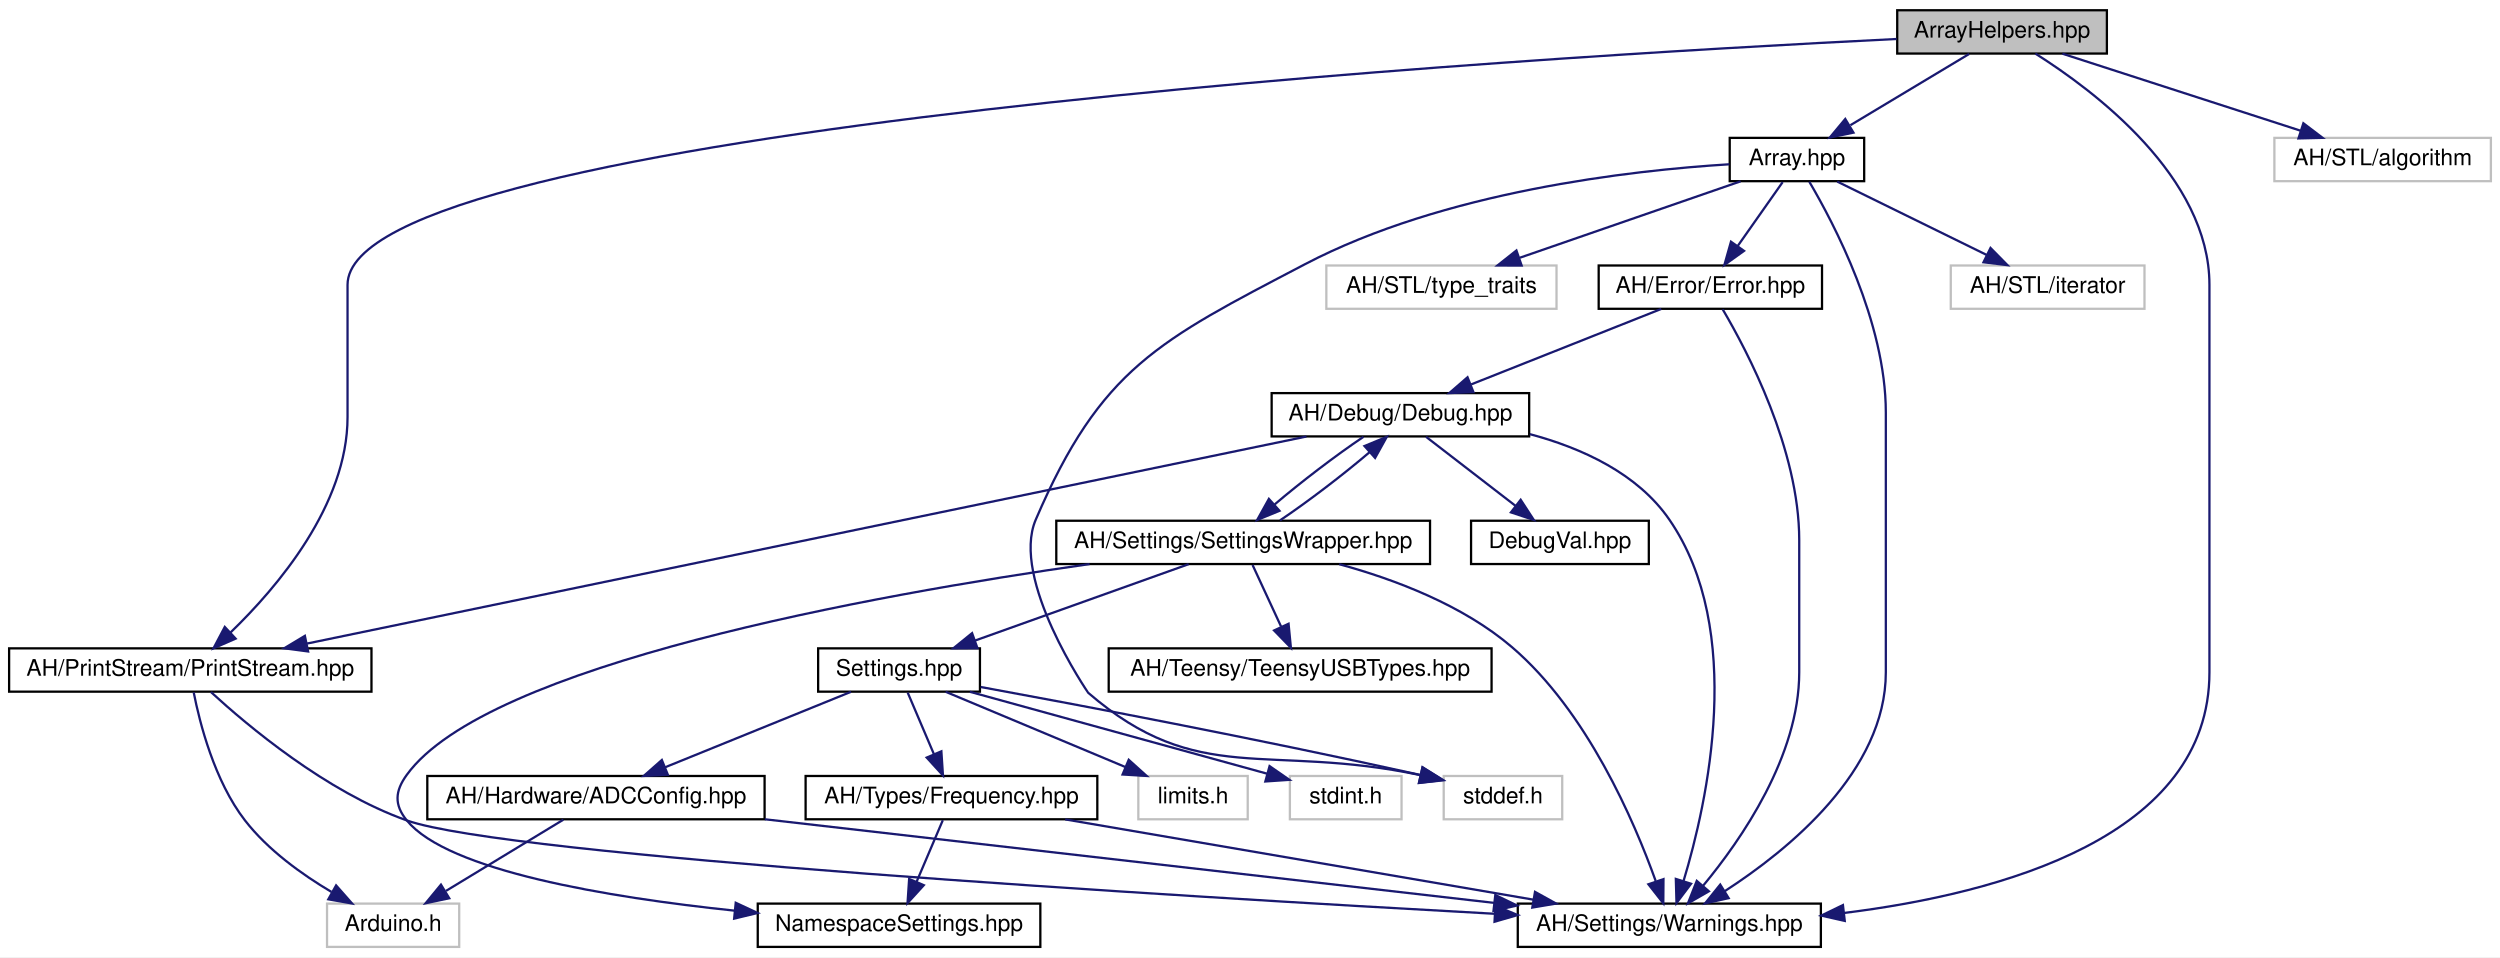
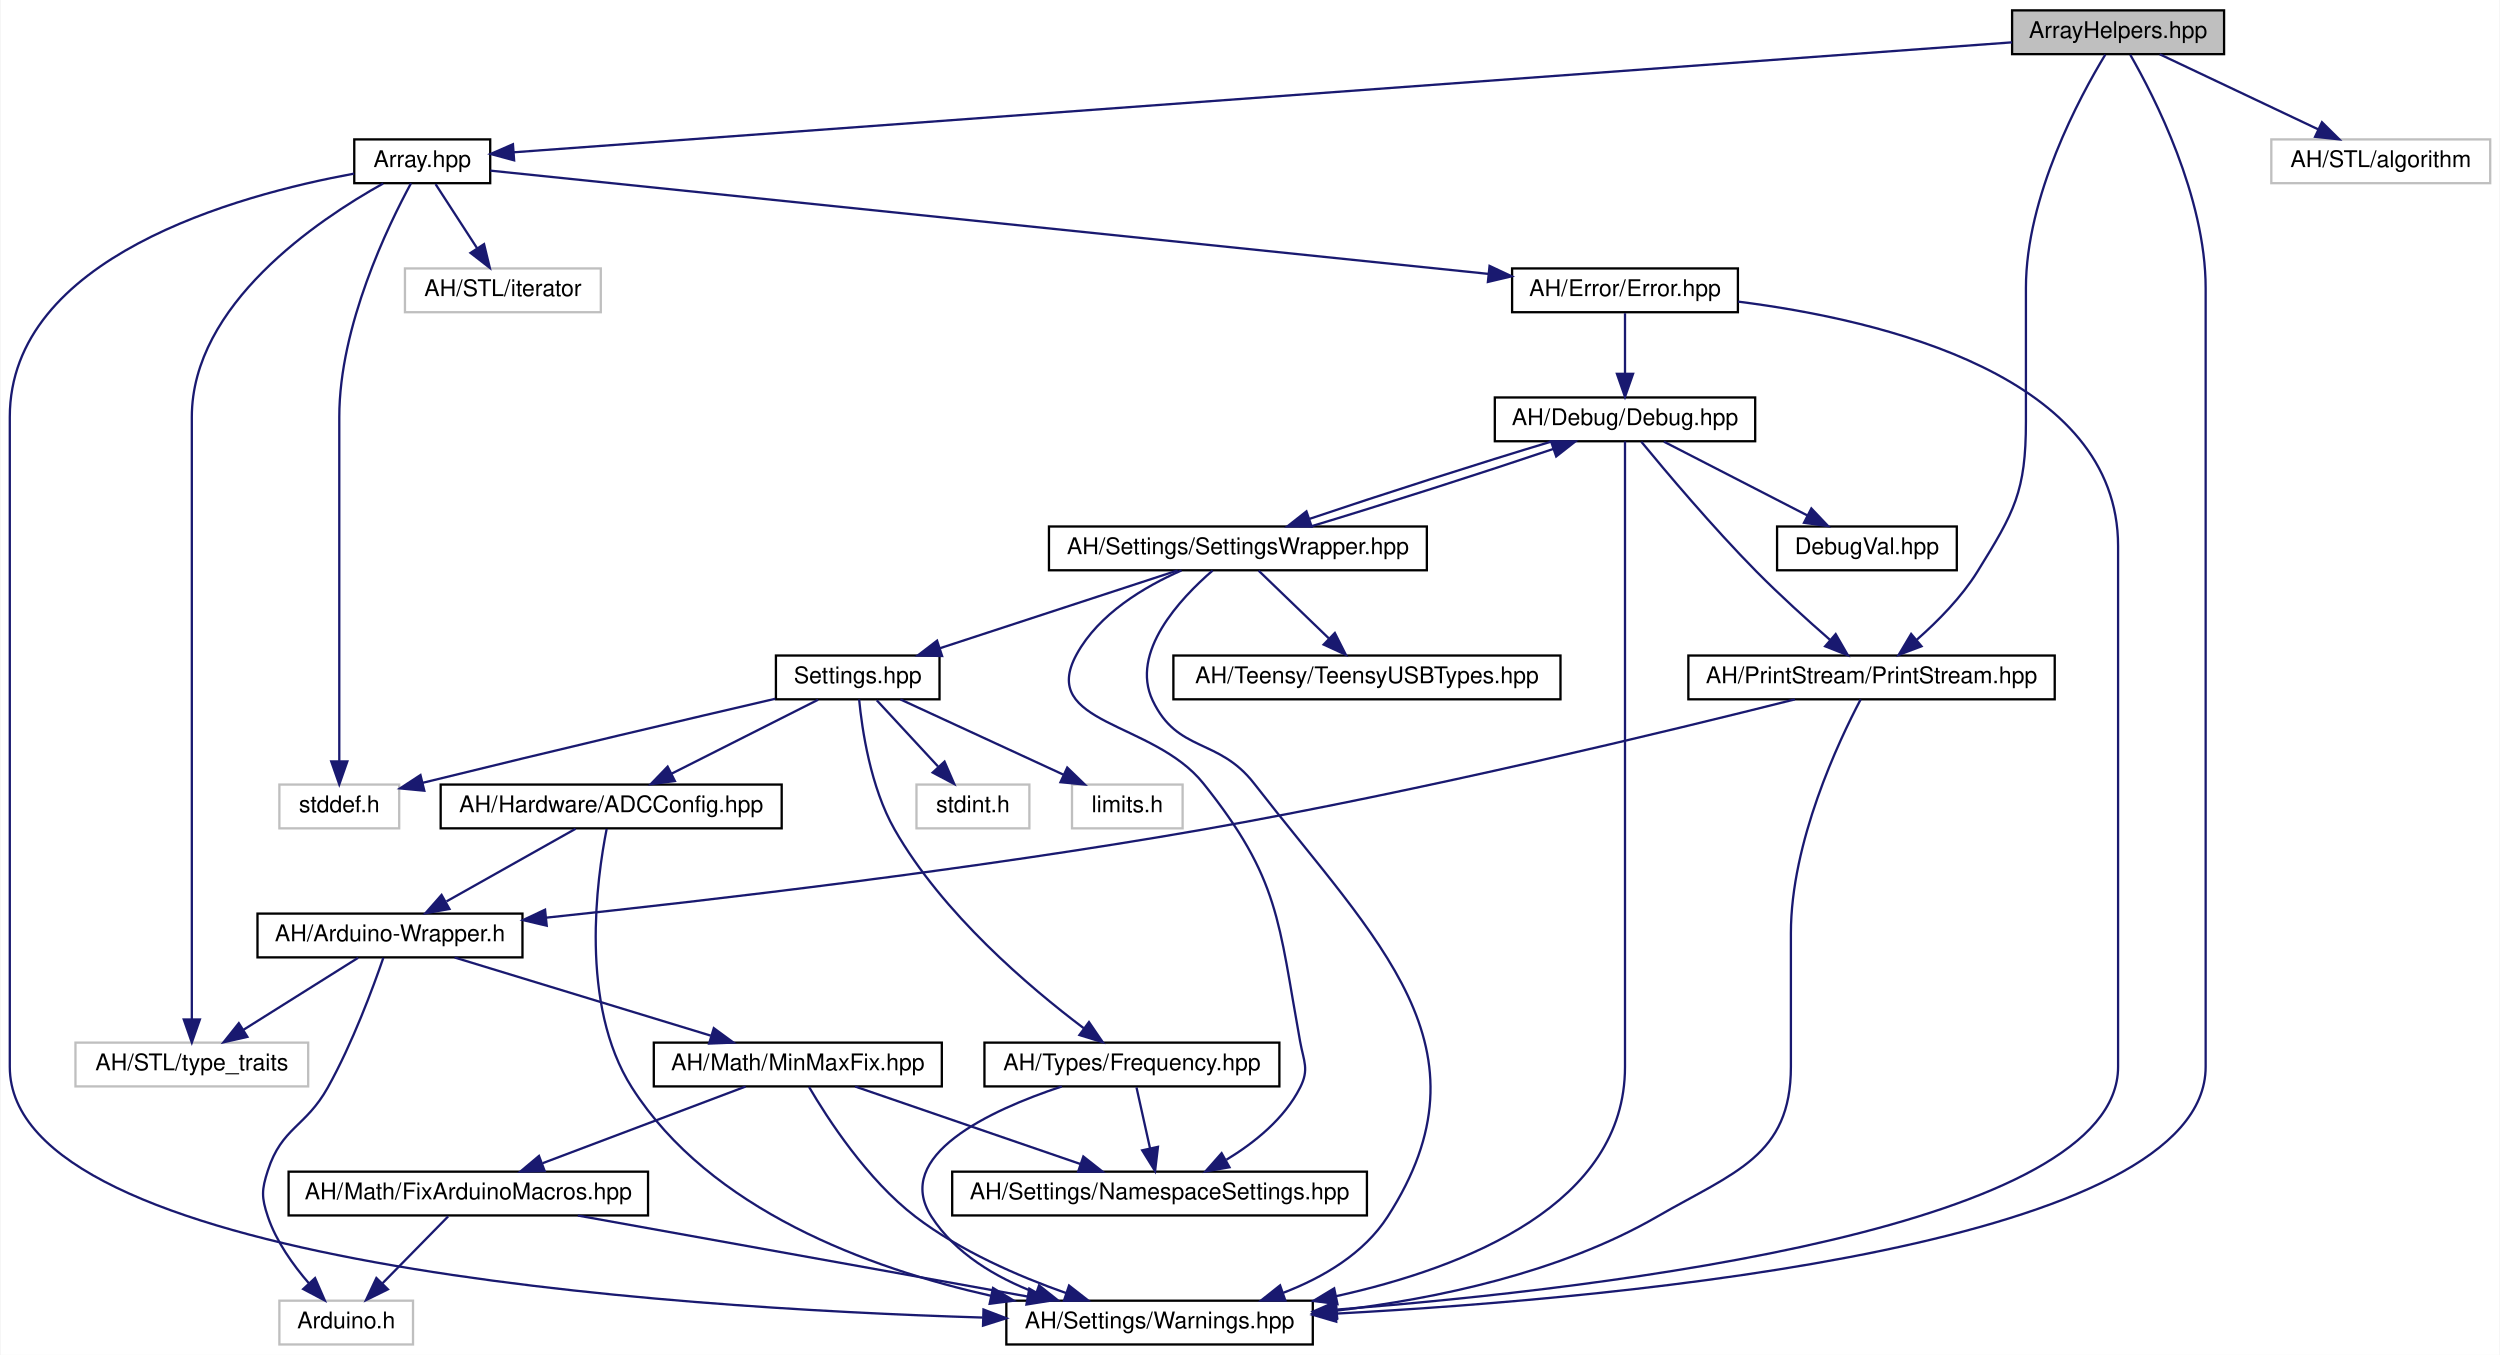
- <svg xmlns="http://www.w3.org/2000/svg" xmlns:xlink="http://www.w3.org/1999/xlink" width="1097pt" height="420pt" viewBox="0.00 0.00 1097.00 420.00">
-   <g id="graph0" class="graph" transform="scale(1 1) rotate(0) translate(4 416)">
-     <polygon fill="white" stroke="none" points="-4,4 -4,-416 1093,-416 1093,4 -4,4" />
+ <svg xmlns="http://www.w3.org/2000/svg" xmlns:xlink="http://www.w3.org/1999/xlink" width="1085pt" height="588pt" viewBox="0.00 0.00 1084.50 588.00">
+   <g id="graph0" class="graph" transform="scale(1 1) rotate(0) translate(4 584)">
+     <polygon fill="white" stroke="none" points="-4,4 -4,-584 1080.5,-584 1080.5,4 -4,4" />
    <g id="node1" class="node">
      <g id="a_node1">
        <a xlink:title=" ">
-           <polygon fill="#bfbfbf" stroke="black" points="828.5,-392.5 828.5,-411.5 920.5,-411.5 920.5,-392.5 828.5,-392.5" />
-           <text text-anchor="middle" x="874.5" y="-399.5" font-family="Helvetica,sans-Serif" font-size="10.00">ArrayHelpers.hpp</text>
+           <polygon fill="#bfbfbf" stroke="black" points="869,-560.5 869,-579.5 961,-579.5 961,-560.5 869,-560.5" />
+           <text text-anchor="middle" x="915" y="-567.5" font-family="Helvetica,sans-Serif" font-size="10.00">ArrayHelpers.hpp</text>
        </a>
      </g>
    </g>
    <g id="node2" class="node">
      <g id="a_node2">
        <a xlink:href="../../d1/d65/Warnings_8hpp.html" target="_top" xlink:title=" ">
-           <polygon fill="white" stroke="black" points="662,-0.5 662,-19.5 795,-19.5 795,-0.5 662,-0.5" />
-           <text text-anchor="middle" x="728.5" y="-7.5" font-family="Helvetica,sans-Serif" font-size="10.00">AH/Settings/Warnings.hpp</text>
+           <polygon fill="white" stroke="black" points="432.5,-0.5 432.5,-19.5 565.5,-19.5 565.5,-0.5 432.5,-0.5" />
+           <text text-anchor="middle" x="499" y="-7.5" font-family="Helvetica,sans-Serif" font-size="10.00">AH/Settings/Warnings.hpp</text>
        </a>
      </g>
    </g>
    <g id="edge1" class="edge">
-       <path fill="none" stroke="midnightblue" d="M889.121,-392.482C914.844,-376.272 965.5,-338.339 965.5,-291 965.5,-291 965.5,-291 965.5,-121 965.5,-49.013 874.426,-24.005 805.191,-15.395" />
-       <polygon fill="midnightblue" stroke="midnightblue" points="805.483,-11.905 795.148,-14.239 804.683,-18.859 805.483,-11.905" />
+       <path fill="none" stroke="midnightblue" d="M920.284,-560.231C930.725,-542.043 953,-498.601 953,-459 953,-459 953,-459 953,-121 953,-44.309 705.207,-20.896 575.752,-13.897" />
+       <polygon fill="midnightblue" stroke="midnightblue" points="575.67,-10.388 565.502,-13.364 575.306,-17.379 575.67,-10.388" />
    </g>
    <g id="node3" class="node">
      <g id="a_node3">
        <a xlink:href="../../de/d76/Array_8hpp.html" target="_top" xlink:title=" ">
-           <polygon fill="white" stroke="black" points="755,-336.5 755,-355.5 814,-355.5 814,-336.5 755,-336.5" />
-           <text text-anchor="middle" x="784.5" y="-343.5" font-family="Helvetica,sans-Serif" font-size="10.00">Array.hpp</text>
+           <polygon fill="white" stroke="black" points="149.5,-504.5 149.5,-523.5 208.5,-523.5 208.5,-504.5 149.5,-504.5" />
+           <text text-anchor="middle" x="179" y="-511.5" font-family="Helvetica,sans-Serif" font-size="10.00">Array.hpp</text>
        </a>
      </g>
    </g>
    <g id="edge2" class="edge">
-       <path fill="none" stroke="midnightblue" d="M860.04,-392.324C846,-383.9 824.452,-370.971 807.957,-361.074" />
-       <polygon fill="midnightblue" stroke="midnightblue" points="809.3,-357.798 798.924,-355.655 805.698,-363.801 809.3,-357.798" />
+       <path fill="none" stroke="midnightblue" d="M868.96,-565.622C734.583,-555.763 344.461,-527.14 218.627,-517.907" />
+       <polygon fill="midnightblue" stroke="midnightblue" points="218.882,-514.417 208.653,-517.176 218.37,-521.398 218.882,-514.417" />
    </g>
    <g id="node6" class="node">
      <g id="a_node6">
        <a xlink:href="../../dd/d80/PrintStream_8hpp.html" target="_top" xlink:title=" ">
-           <polygon fill="white" stroke="black" points="0,-112.5 0,-131.5 159,-131.5 159,-112.5 0,-112.5" />
-           <text text-anchor="middle" x="79.5" y="-119.5" font-family="Helvetica,sans-Serif" font-size="10.00">AH/PrintStream/PrintStream.hpp</text>
-         </a>
-       </g>
-     </g>
-     <g id="edge31" class="edge">
-       <path fill="none" stroke="midnightblue" d="M828.258,-398.893C668.345,-391.002 148.5,-360.039 148.5,-291 148.5,-291 148.5,-291 148.5,-233 148.5,-194.391 117.618,-158.209 97.174,-138.486" />
-       <polygon fill="midnightblue" stroke="midnightblue" points="99.393,-135.77 89.681,-131.535 94.632,-140.902 99.393,-135.77" />
-     </g>
-     <g id="node20" class="node">
-       <g id="a_node20">
-         <a xlink:title=" ">
-           <polygon fill="white" stroke="#bfbfbf" points="994,-336.5 994,-355.5 1089,-355.5 1089,-336.5 994,-336.5" />
-           <text text-anchor="middle" x="1041.5" y="-343.5" font-family="Helvetica,sans-Serif" font-size="10.00">AH/STL/algorithm</text>
-         </a>
-       </g>
-     </g>
-     <g id="edge30" class="edge">
-       <path fill="none" stroke="midnightblue" d="M900.962,-392.444C929.178,-383.32 974.04,-368.813 1005.47,-358.651" />
-       <polygon fill="midnightblue" stroke="midnightblue" points="1006.72,-361.923 1015.16,-355.516 1004.57,-355.263 1006.72,-361.923" />
+           <polygon fill="white" stroke="black" points="728.5,-280.5 728.5,-299.5 887.5,-299.5 887.5,-280.5 728.5,-280.5" />
+           <text text-anchor="middle" x="808" y="-287.5" font-family="Helvetica,sans-Serif" font-size="10.00">AH/PrintStream/PrintStream.hpp</text>
+         </a>
+       </g>
+     </g>
+     <g id="edge39" class="edge">
+       <path fill="none" stroke="midnightblue" d="M909.438,-560.269C898.447,-542.15 875,-498.828 875,-459 875,-459 875,-459 875,-401 875,-370.641 869.983,-361.811 854,-336 847.065,-324.801 836.76,-314.372 827.661,-306.38" />
+       <polygon fill="midnightblue" stroke="midnightblue" points="829.688,-303.512 819.775,-299.772 825.192,-308.877 829.688,-303.512" />
+     </g>
+     <g id="node23" class="node">
+       <g id="a_node23">
+         <a xlink:title=" ">
+           <polygon fill="white" stroke="#bfbfbf" points="981.5,-504.5 981.5,-523.5 1076.5,-523.5 1076.5,-504.5 981.5,-504.5" />
+           <text text-anchor="middle" x="1029" y="-511.5" font-family="Helvetica,sans-Serif" font-size="10.00">AH/STL/algorithm</text>
+         </a>
+       </g>
+     </g>
+     <g id="edge38" class="edge">
+       <path fill="none" stroke="midnightblue" d="M933.064,-560.444C951.575,-551.675 980.581,-537.935 1001.86,-527.858" />
+       <polygon fill="midnightblue" stroke="midnightblue" points="1003.48,-530.96 1011.02,-523.516 1000.49,-524.634 1003.48,-530.96" />
    </g>
    <g id="edge3" class="edge">
-       <path fill="none" stroke="midnightblue" d="M789.923,-336.25C800.639,-318.096 823.5,-274.713 823.5,-235 823.5,-235 823.5,-235 823.5,-121 823.5,-77.739 780.892,-43.086 752.745,-24.915" />
-       <polygon fill="midnightblue" stroke="midnightblue" points="754.53,-21.903 744.187,-19.604 750.839,-27.851 754.53,-21.903" />
+       <path fill="none" stroke="midnightblue" d="M149.442,-508.655C98.601,-499.327 0,-472.303 0,-403 0,-403 0,-403 0,-121 0,-35.59 282.316,-16.432 422.248,-12.182" />
+       <polygon fill="midnightblue" stroke="midnightblue" points="422.583,-15.674 432.479,-11.89 422.383,-8.677 422.583,-15.674" />
    </g>
    <g id="node4" class="node">
      <g id="a_node4">
        <a xlink:href="../../d1/d93/Error_8hpp.html" target="_top" xlink:title=" ">
-           <polygon fill="white" stroke="black" points="697.5,-280.5 697.5,-299.5 795.5,-299.5 795.5,-280.5 697.5,-280.5" />
-           <text text-anchor="middle" x="746.5" y="-287.5" font-family="Helvetica,sans-Serif" font-size="10.00">AH/Error/Error.hpp</text>
+           <polygon fill="white" stroke="black" points="652,-448.5 652,-467.5 750,-467.5 750,-448.5 652,-448.5" />
+           <text text-anchor="middle" x="701" y="-455.5" font-family="Helvetica,sans-Serif" font-size="10.00">AH/Error/Error.hpp</text>
        </a>
      </g>
    </g>
    <g id="edge4" class="edge">
-       <path fill="none" stroke="midnightblue" d="M778.225,-336.083C772.858,-328.455 764.982,-317.264 758.421,-307.941" />
-       <polygon fill="midnightblue" stroke="midnightblue" points="761.275,-305.915 752.658,-299.751 755.551,-309.943 761.275,-305.915" />
-     </g>
-     <g id="node14" class="node">
-       <g id="a_node14">
-         <a xlink:title=" ">
-           <polygon fill="white" stroke="#bfbfbf" points="629.5,-56.5 629.5,-75.5 681.5,-75.5 681.5,-56.5 629.5,-56.5" />
-           <text text-anchor="middle" x="655.5" y="-63.5" font-family="Helvetica,sans-Serif" font-size="10.00">stddef.h</text>
-         </a>
-       </g>
-     </g>
-     <g id="edge29" class="edge">
-       <path fill="none" stroke="midnightblue" d="M754.842,-343.913C711.555,-341.237 629.582,-331.983 568.5,-300 504.443,-266.459 479.039,-254.436 450.5,-188 439.251,-161.813 473.492,-112.007 473.5,-112 521.847,-70.325 551.855,-90.108 619.374,-75.845" />
-       <polygon fill="midnightblue" stroke="midnightblue" points="620.195,-79.248 629.156,-73.596 618.626,-72.425 620.195,-79.248" />
+       <path fill="none" stroke="midnightblue" d="M208.561,-509.942C291.905,-501.32 529.963,-476.694 641.713,-465.133" />
+       <polygon fill="midnightblue" stroke="midnightblue" points="642.215,-468.6 651.802,-464.089 641.494,-461.637 642.215,-468.6" />
+     </g>
+     <g id="node12" class="node">
+       <g id="a_node12">
+         <a xlink:title=" ">
+           <polygon fill="white" stroke="#bfbfbf" points="28.5,-112.5 28.5,-131.5 129.5,-131.5 129.5,-112.5 28.5,-112.5" />
+           <text text-anchor="middle" x="79" y="-119.5" font-family="Helvetica,sans-Serif" font-size="10.00">AH/STL/type_traits</text>
+         </a>
+       </g>
+     </g>
+     <g id="edge36" class="edge">
+       <path fill="none" stroke="midnightblue" d="M162.036,-504.364C133.506,-488.489 79,-451.779 79,-403 79,-403 79,-403 79,-233 79,-200.948 79,-163.643 79,-141.749" />
+       <polygon fill="midnightblue" stroke="midnightblue" points="82.5,-141.558 79,-131.558 75.5,-141.558 82.5,-141.558" />
    </g>
    <g id="node18" class="node">
      <g id="a_node18">
        <a xlink:title=" ">
-           <polygon fill="white" stroke="#bfbfbf" points="852,-280.5 852,-299.5 937,-299.5 937,-280.5 852,-280.5" />
-           <text text-anchor="middle" x="894.5" y="-287.5" font-family="Helvetica,sans-Serif" font-size="10.00">AH/STL/iterator</text>
-         </a>
-       </g>
-     </g>
-     <g id="edge27" class="edge">
-       <path fill="none" stroke="midnightblue" d="M802.173,-336.324C819.894,-327.625 847.403,-314.12 867.788,-304.113" />
-       <polygon fill="midnightblue" stroke="midnightblue" points="869.436,-307.203 876.87,-299.655 866.351,-300.919 869.436,-307.203" />
-     </g>
-     <g id="node19" class="node">
-       <g id="a_node19">
-         <a xlink:title=" ">
-           <polygon fill="white" stroke="#bfbfbf" points="578,-280.5 578,-299.5 679,-299.5 679,-280.5 578,-280.5" />
-           <text text-anchor="middle" x="628.5" y="-287.5" font-family="Helvetica,sans-Serif" font-size="10.00">AH/STL/type_traits</text>
-         </a>
-       </g>
-     </g>
-     <g id="edge28" class="edge">
-       <path fill="none" stroke="midnightblue" d="M759.781,-336.444C733.652,-327.399 692.241,-313.064 662.924,-302.916" />
-       <polygon fill="midnightblue" stroke="midnightblue" points="663.698,-299.48 653.103,-299.516 661.408,-306.095 663.698,-299.48" />
+           <polygon fill="white" stroke="#bfbfbf" points="117,-224.5 117,-243.5 169,-243.5 169,-224.5 117,-224.5" />
+           <text text-anchor="middle" x="143" y="-231.5" font-family="Helvetica,sans-Serif" font-size="10.00">stddef.h</text>
+         </a>
+       </g>
+     </g>
+     <g id="edge37" class="edge">
+       <path fill="none" stroke="midnightblue" d="M174.145,-504.473C164.318,-486.386 143,-442.585 143,-403 143,-403 143,-403 143,-345 143,-312.948 143,-275.643 143,-253.749" />
+       <polygon fill="midnightblue" stroke="midnightblue" points="146.5,-253.558 143,-243.558 139.5,-253.558 146.5,-253.558" />
+     </g>
+     <g id="node22" class="node">
+       <g id="a_node22">
+         <a xlink:title=" ">
+           <polygon fill="white" stroke="#bfbfbf" points="171.5,-448.5 171.5,-467.5 256.5,-467.5 256.5,-448.5 171.5,-448.5" />
+           <text text-anchor="middle" x="214" y="-455.5" font-family="Helvetica,sans-Serif" font-size="10.00">AH/STL/iterator</text>
+         </a>
+       </g>
+     </g>
+     <g id="edge35" class="edge">
+       <path fill="none" stroke="midnightblue" d="M184.78,-504.083C189.672,-496.534 196.827,-485.495 202.833,-476.23" />
+       <polygon fill="midnightblue" stroke="midnightblue" points="205.826,-478.046 208.328,-467.751 199.952,-474.239 205.826,-478.046" />
    </g>
    <g id="edge5" class="edge">
-       <path fill="none" stroke="midnightblue" d="M751.923,-280.25C762.639,-262.096 785.5,-218.713 785.5,-179 785.5,-179 785.5,-179 785.5,-121 785.5,-84.3 760.179,-47.657 743.29,-27.297" />
-       <polygon fill="midnightblue" stroke="midnightblue" points="745.848,-24.904 736.667,-19.616 740.546,-29.475 745.848,-24.904" />
+       <path fill="none" stroke="midnightblue" d="M750.096,-453.095C813.276,-445.081 915,-420.73 915,-347 915,-347 915,-347 915,-121 915,-51.678 696.362,-25.055 576.095,-15.654" />
+       <polygon fill="midnightblue" stroke="midnightblue" points="576.074,-12.143 565.838,-14.875 575.544,-19.122 576.074,-12.143" />
    </g>
    <g id="node5" class="node">
      <g id="a_node5">
        <a xlink:href="../../df/dee/Debug_8hpp.html" target="_top" xlink:title=" ">
-           <polygon fill="white" stroke="black" points="554,-224.5 554,-243.5 667,-243.5 667,-224.5 554,-224.5" />
-           <text text-anchor="middle" x="610.5" y="-231.5" font-family="Helvetica,sans-Serif" font-size="10.00">AH/Debug/Debug.hpp</text>
+           <polygon fill="white" stroke="black" points="644.5,-392.5 644.5,-411.5 757.5,-411.5 757.5,-392.5 644.5,-392.5" />
+           <text text-anchor="middle" x="701" y="-399.5" font-family="Helvetica,sans-Serif" font-size="10.00">AH/Debug/Debug.hpp</text>
        </a>
      </g>
    </g>
    <g id="edge6" class="edge">
-       <path fill="none" stroke="midnightblue" d="M724.95,-280.444C702.469,-271.517 667.012,-257.439 641.52,-247.317" />
-       <polygon fill="midnightblue" stroke="midnightblue" points="642.535,-243.954 631.949,-243.516 639.951,-250.46 642.535,-243.954" />
+       <path fill="none" stroke="midnightblue" d="M701,-448.083C701,-441.006 701,-430.861 701,-421.986" />
+       <polygon fill="midnightblue" stroke="midnightblue" points="704.5,-421.751 701,-411.751 697.5,-421.751 704.5,-421.751" />
    </g>
    <g id="edge7" class="edge">
-       <path fill="none" stroke="midnightblue" d="M667.281,-225.499C690.242,-219.363 714.569,-208.222 728.5,-188 762.006,-139.363 745.201,-63.988 734.743,-29.439" />
-       <polygon fill="midnightblue" stroke="midnightblue" points="738.022,-28.201 731.643,-19.742 731.355,-30.332 738.022,-28.201" />
+       <path fill="none" stroke="midnightblue" d="M701,-392.442C701,-373.936 701,-328.812 701,-291 701,-291 701,-291 701,-121 701,-61.547 632.674,-34.041 575.498,-21.432" />
+       <polygon fill="midnightblue" stroke="midnightblue" points="576.206,-18.005 565.702,-19.39 574.777,-24.857 576.206,-18.005" />
    </g>
    <g id="edge8" class="edge">
-       <path fill="none" stroke="midnightblue" d="M569.275,-224.46C473.414,-204.602 235.713,-155.361 130.734,-133.613" />
-       <polygon fill="midnightblue" stroke="midnightblue" points="131.201,-130.136 120.699,-131.535 129.781,-136.99 131.201,-130.136" />
+       <path fill="none" stroke="midnightblue" d="M708.07,-392.299C718.551,-379.551 739.02,-355.226 758,-336 768.153,-325.715 780.174,-314.858 789.884,-306.386" />
+       <polygon fill="midnightblue" stroke="midnightblue" points="792.432,-308.81 797.718,-299.628 787.86,-303.51 792.432,-308.81" />
+     </g>
+     <g id="node13" class="node">
+       <g id="a_node13">
+         <a xlink:href="../../d2/dd5/SettingsWrapper_8hpp.html" target="_top" xlink:title=" ">
+           <polygon fill="white" stroke="black" points="451,-336.5 451,-355.5 615,-355.5 615,-336.5 451,-336.5" />
+           <text text-anchor="middle" x="533" y="-343.5" font-family="Helvetica,sans-Serif" font-size="10.00">AH/Settings/SettingsWrapper.hpp</text>
+         </a>
+       </g>
+     </g>
+     <g id="edge19" class="edge">
+       <path fill="none" stroke="midnightblue" d="M669.291,-392.444C639.036,-383.359 593.972,-368.939 563.97,-358.783" />
+       <polygon fill="midnightblue" stroke="midnightblue" points="565.01,-355.44 554.416,-355.516 562.745,-362.064 565.01,-355.44" />
+     </g>
+     <g id="node21" class="node">
+       <g id="a_node21">
+         <a xlink:href="../../d7/d52/DebugVal_8hpp.html" target="_top" xlink:title=" ">
+           <polygon fill="white" stroke="black" points="767,-336.5 767,-355.5 845,-355.5 845,-336.5 767,-336.5" />
+           <text text-anchor="middle" x="806" y="-343.5" font-family="Helvetica,sans-Serif" font-size="10.00">DebugVal.hpp</text>
+         </a>
+       </g>
+     </g>
+     <g id="edge34" class="edge">
+       <path fill="none" stroke="midnightblue" d="M717.87,-392.324C734.709,-383.664 760.807,-370.242 780.238,-360.249" />
+       <polygon fill="midnightblue" stroke="midnightblue" points="781.88,-363.341 789.172,-355.655 778.678,-357.116 781.88,-363.341" />
+     </g>
+     <g id="edge9" class="edge">
+       <path fill="none" stroke="midnightblue" d="M803.28,-280.456C793.726,-262.337 773,-218.48 773,-179 773,-179 773,-179 773,-121 773,-82.282 748.526,-75.366 715,-56 672.778,-31.61 619.138,-20.35 575.876,-15.192" />
+       <polygon fill="midnightblue" stroke="midnightblue" points="576.006,-11.685 565.682,-14.065 575.237,-18.642 576.006,-11.685" />
+     </g>
+     <g id="node7" class="node">
+       <g id="a_node7">
+         <a xlink:href="../../d6/ddf/Arduino-Wrapper_8h.html" target="_top" xlink:title=" ">
+           <polygon fill="white" stroke="black" points="107.5,-168.5 107.5,-187.5 222.5,-187.5 222.5,-168.5 107.5,-168.5" />
+           <text text-anchor="middle" x="165" y="-175.5" font-family="Helvetica,sans-Serif" font-size="10.00">AH/Arduino-Wrapper.h</text>
+         </a>
+       </g>
+     </g>
+     <g id="edge10" class="edge">
+       <path fill="none" stroke="midnightblue" d="M774.713,-280.47C721.006,-266.949 611.764,-240.447 518,-224 419.401,-206.705 304.202,-193.276 232.915,-185.747" />
+       <polygon fill="midnightblue" stroke="midnightblue" points="233.033,-182.241 222.723,-184.68 232.304,-189.203 233.033,-182.241" />
    </g>
    <g id="node8" class="node">
      <g id="a_node8">
-         <a xlink:href="../../d2/dd5/SettingsWrapper_8hpp.html" target="_top" xlink:title=" ">
-           <polygon fill="white" stroke="black" points="459.5,-168.5 459.5,-187.5 623.5,-187.5 623.5,-168.5 459.5,-168.5" />
-           <text text-anchor="middle" x="541.5" y="-175.5" font-family="Helvetica,sans-Serif" font-size="10.00">AH/Settings/SettingsWrapper.hpp</text>
+         <a xlink:href="../../d7/d79/MinMaxFix_8hpp.html" target="_top" xlink:title=" ">
+           <polygon fill="white" stroke="black" points="279.5,-112.5 279.5,-131.5 404.5,-131.5 404.5,-112.5 279.5,-112.5" />
+           <text text-anchor="middle" x="342" y="-119.5" font-family="Helvetica,sans-Serif" font-size="10.00">AH/Math/MinMaxFix.hpp</text>
        </a>
      </g>
    </g>
    <g id="edge11" class="edge">
-       <path fill="none" stroke="midnightblue" d="M594.299,-224.324C582.371,-216.341 566.643,-204.313 555.311,-194.653" />
-       <polygon fill="midnightblue" stroke="midnightblue" points="557.439,-191.861 547.639,-187.834 552.788,-197.093 557.439,-191.861" />
+       <path fill="none" stroke="midnightblue" d="M193.046,-168.444C223.082,-159.28 270.913,-144.688 304.243,-134.519" />
+       <polygon fill="midnightblue" stroke="midnightblue" points="305.542,-137.782 314.085,-131.516 303.499,-131.087 305.542,-137.782" />
+     </g>
+     <g id="node10" class="node">
+       <g id="a_node10">
+         <a xlink:title=" ">
+           <polygon fill="white" stroke="#bfbfbf" points="117,-0.5 117,-19.5 175,-19.5 175,-0.5 117,-0.5" />
+           <text text-anchor="middle" x="146" y="-7.5" font-family="Helvetica,sans-Serif" font-size="10.00">Arduino.h</text>
+         </a>
+       </g>
+     </g>
+     <g id="edge18" class="edge">
+       <path fill="none" stroke="midnightblue" d="M162.111,-168.292C157.719,-155.535 148.73,-131.201 138,-112 128.372,-94.771 118.072,-94.779 112,-76 109.265,-67.542 109.174,-64.428 112,-56 115.604,-45.251 122.903,-35.02 129.817,-27.038" />
+       <polygon fill="midnightblue" stroke="midnightblue" points="132.477,-29.317 136.712,-19.605 127.345,-24.556 132.477,-29.317" />
+     </g>
+     <g id="edge17" class="edge">
+       <path fill="none" stroke="midnightblue" d="M151.183,-168.324C137.767,-159.9 117.176,-146.971 101.414,-137.074" />
+       <polygon fill="midnightblue" stroke="midnightblue" points="103.113,-134.008 92.783,-131.655 99.391,-139.936 103.113,-134.008" />
+     </g>
+     <g id="edge12" class="edge">
+       <path fill="none" stroke="midnightblue" d="M346.861,-112.275C354.866,-98.605 372.045,-72.046 393,-56 412.458,-41.1 437.587,-30.151 458.494,-22.787" />
+       <polygon fill="midnightblue" stroke="midnightblue" points="459.714,-26.069 468.07,-19.555 457.476,-19.436 459.714,-26.069" />
+     </g>
+     <g id="node9" class="node">
+       <g id="a_node9">
+         <a xlink:href="../../d6/d3b/FixArduinoMacros_8hpp.html" target="_top" xlink:title=" ">
+           <polygon fill="white" stroke="black" points="121,-56.5 121,-75.5 277,-75.5 277,-56.5 121,-56.5" />
+           <text text-anchor="middle" x="199" y="-63.5" font-family="Helvetica,sans-Serif" font-size="10.00">AH/Math/FixArduinoMacros.hpp</text>
+         </a>
+       </g>
+     </g>
+     <g id="edge13" class="edge">
+       <path fill="none" stroke="midnightblue" d="M319.341,-112.444C295.598,-103.478 258.091,-89.314 231.262,-79.183" />
+       <polygon fill="midnightblue" stroke="midnightblue" points="232.144,-75.775 221.553,-75.516 229.671,-82.323 232.144,-75.775" />
+     </g>
+     <g id="node11" class="node">
+       <g id="a_node11">
+         <a xlink:href="../../dc/dc7/NamespaceSettings_8hpp.html" target="_top" xlink:title=" ">
+           <polygon fill="white" stroke="black" points="409,-56.5 409,-75.5 589,-75.5 589,-56.5 409,-56.5" />
+           <text text-anchor="middle" x="499" y="-63.5" font-family="Helvetica,sans-Serif" font-size="10.00">AH/Settings/NamespaceSettings.hpp</text>
+         </a>
+       </g>
+     </g>
+     <g id="edge16" class="edge">
+       <path fill="none" stroke="midnightblue" d="M366.877,-112.444C393.289,-103.359 435.215,-88.939 464.742,-78.783" />
+       <polygon fill="midnightblue" stroke="midnightblue" points="465.921,-82.079 474.239,-75.516 463.645,-75.459 465.921,-82.079" />
+     </g>
+     <g id="edge14" class="edge">
+       <path fill="none" stroke="midnightblue" d="M246.536,-56.444C299.528,-46.905 385.203,-31.483 441.817,-21.293" />
+       <polygon fill="midnightblue" stroke="midnightblue" points="442.465,-24.733 451.687,-19.516 441.225,-17.843 442.465,-24.733" />
+     </g>
+     <g id="edge15" class="edge">
+       <path fill="none" stroke="midnightblue" d="M190.248,-56.083C182.53,-48.219 171.095,-36.569 161.783,-27.081" />
+       <polygon fill="midnightblue" stroke="midnightblue" points="164.092,-24.436 154.589,-19.751 159.096,-29.34 164.092,-24.436" />
+     </g>
+     <g id="edge20" class="edge">
+       <path fill="none" stroke="midnightblue" d="M522.032,-336.391C507.857,-324.153 486.102,-300.887 496,-280 506.82,-257.167 524.511,-263.963 540,-244 593.603,-174.915 645.34,-129.519 598,-56 587.694,-39.995 570.149,-29.617 552.666,-22.916" />
+       <polygon fill="midnightblue" stroke="midnightblue" points="553.6,-19.535 543.006,-19.559 551.303,-26.148 553.6,-19.535" />
+     </g>
+     <g id="edge33" class="edge">
+       <path fill="none" stroke="midnightblue" d="M564.576,-355.516C594.787,-364.585 639.851,-379.004 669.898,-389.172" />
+       <polygon fill="midnightblue" stroke="midnightblue" points="668.874,-392.521 679.469,-392.444 671.138,-385.897 668.874,-392.521" />
+     </g>
+     <g id="edge21" class="edge">
+       <path fill="none" stroke="midnightblue" d="M508.531,-336.438C492.433,-329.378 472.623,-317.626 463,-300 446.283,-269.381 496.2,-271.235 518,-244 551.221,-202.496 550.514,-184.31 560,-132 561.586,-123.254 564.007,-119.935 560,-112 553.193,-98.52 540.232,-88.083 528.002,-80.67" />
+       <polygon fill="midnightblue" stroke="midnightblue" points="529.343,-77.41 518.906,-75.59 525.93,-83.521 529.343,-77.41" />
+     </g>
+     <g id="node14" class="node">
+       <g id="a_node14">
+         <a xlink:href="../../db/d02/Settings_8hpp.html" target="_top" xlink:title="All user settings and debugging options can be changed here.">
+           <polygon fill="white" stroke="black" points="332.5,-280.5 332.5,-299.5 403.5,-299.5 403.5,-280.5 332.5,-280.5" />
+           <text text-anchor="middle" x="368" y="-287.5" font-family="Helvetica,sans-Serif" font-size="10.00">Settings.hpp</text>
+         </a>
+       </g>
+     </g>
+     <g id="edge22" class="edge">
+       <path fill="none" stroke="midnightblue" d="M506.855,-336.444C478.977,-327.32 434.652,-312.813 403.6,-302.651" />
+       <polygon fill="midnightblue" stroke="midnightblue" points="404.615,-299.3 394.022,-299.516 402.438,-305.953 404.615,-299.3" />
+     </g>
+     <g id="node20" class="node">
+       <g id="a_node20">
+         <a xlink:href="../../d9/d98/TeensyUSBTypes_8hpp.html" target="_top" xlink:title=" ">
+           <polygon fill="white" stroke="black" points="505,-280.5 505,-299.5 673,-299.5 673,-280.5 505,-280.5" />
+           <text text-anchor="middle" x="589" y="-287.5" font-family="Helvetica,sans-Serif" font-size="10.00">AH/Teensy/TeensyUSBTypes.hpp</text>
+         </a>
+       </g>
+     </g>
+     <g id="edge32" class="edge">
+       <path fill="none" stroke="midnightblue" d="M541.997,-336.324C550.194,-328.42 562.506,-316.548 572.472,-306.938" />
+       <polygon fill="midnightblue" stroke="midnightblue" points="575.07,-309.295 579.839,-299.834 570.211,-304.256 575.07,-309.295" />
+     </g>
+     <g id="node15" class="node">
+       <g id="a_node15">
+         <a xlink:href="../../dc/d50/Frequency_8hpp.html" target="_top" xlink:title=" ">
+           <polygon fill="white" stroke="black" points="423,-112.5 423,-131.5 551,-131.5 551,-112.5 423,-112.5" />
+           <text text-anchor="middle" x="487" y="-119.5" font-family="Helvetica,sans-Serif" font-size="10.00">AH/Types/Frequency.hpp</text>
+         </a>
+       </g>
+     </g>
+     <g id="edge23" class="edge">
+       <path fill="none" stroke="midnightblue" d="M368.611,-280.452C369.855,-267.475 373.522,-242.374 384,-224 404.792,-187.54 442.503,-155.532 466.071,-137.772" />
+       <polygon fill="midnightblue" stroke="midnightblue" points="468.365,-140.429 474.346,-131.684 464.217,-134.791 468.365,-140.429" />
+     </g>
+     <g id="node16" class="node">
+       <g id="a_node16">
+         <a xlink:href="../../d7/d7c/ADCConfig_8hpp.html" target="_top" xlink:title="This file contains the platform-specific ADC resolutions. By default, the library automatically selec...">
+           <polygon fill="white" stroke="black" points="187,-224.5 187,-243.5 335,-243.5 335,-224.5 187,-224.5" />
+           <text text-anchor="middle" x="261" y="-231.5" font-family="Helvetica,sans-Serif" font-size="10.00">AH/Hardware/ADCConfig.hpp</text>
+         </a>
+       </g>
+     </g>
+     <g id="edge26" class="edge">
+       <path fill="none" stroke="midnightblue" d="M350.809,-280.324C333.649,-271.664 307.054,-258.242 287.253,-248.249" />
+       <polygon fill="midnightblue" stroke="midnightblue" points="288.653,-245.035 278.149,-243.655 285.499,-251.285 288.653,-245.035" />
    </g>
    <g id="node17" class="node">
      <g id="a_node17">
-         <a xlink:href="../../d7/d52/DebugVal_8hpp.html" target="_top" xlink:title=" ">
-           <polygon fill="white" stroke="black" points="641.5,-168.5 641.5,-187.5 719.5,-187.5 719.5,-168.5 641.5,-168.5" />
-           <text text-anchor="middle" x="680.5" y="-175.5" font-family="Helvetica,sans-Serif" font-size="10.00">DebugVal.hpp</text>
-         </a>
-       </g>
-     </g>
-     <g id="edge26" class="edge">
-       <path fill="none" stroke="midnightblue" d="M621.747,-224.324C632.297,-216.185 648.301,-203.839 660.942,-194.087" />
-       <polygon fill="midnightblue" stroke="midnightblue" points="663.269,-196.713 669.049,-187.834 658.993,-191.171 663.269,-196.713" />
-     </g>
-     <g id="edge9" class="edge">
-       <path fill="none" stroke="midnightblue" d="M88.552,-112.334C104.453,-97.721 139.087,-68.549 174.5,-56 218.313,-40.475 510.005,-22.828 651.625,-15.048" />
-       <polygon fill="midnightblue" stroke="midnightblue" points="652.174,-18.523 661.968,-14.483 651.792,-11.534 652.174,-18.523" />
-     </g>
-     <g id="node7" class="node">
-       <g id="a_node7">
-         <a xlink:title=" ">
-           <polygon fill="white" stroke="#bfbfbf" points="139.5,-0.5 139.5,-19.5 197.5,-19.5 197.5,-0.5 139.5,-0.5" />
-           <text text-anchor="middle" x="168.5" y="-7.5" font-family="Helvetica,sans-Serif" font-size="10.00">Arduino.h</text>
-         </a>
-       </g>
-     </g>
-     <g id="edge10" class="edge">
-       <path fill="none" stroke="midnightblue" d="M80.994,-112.184C83.615,-98.856 90.086,-73.303 103.5,-56 113.583,-42.994 128.479,-32.3 141.468,-24.605" />
-       <polygon fill="midnightblue" stroke="midnightblue" points="143.484,-27.487 150.493,-19.542 140.059,-21.383 143.484,-27.487" />
-     </g>
-     <g id="edge12" class="edge">
-       <path fill="none" stroke="midnightblue" d="M583.669,-168.428C607.996,-161.773 637.939,-150.474 659.5,-132 692.44,-103.777 713.095,-55.699 722.509,-29.446" />
-       <polygon fill="midnightblue" stroke="midnightblue" points="725.934,-30.247 725.858,-19.653 719.31,-27.982 725.934,-30.247" />
+         <a xlink:title=" ">
+           <polygon fill="white" stroke="#bfbfbf" points="461,-224.5 461,-243.5 509,-243.5 509,-224.5 461,-224.5" />
+           <text text-anchor="middle" x="485" y="-231.5" font-family="Helvetica,sans-Serif" font-size="10.00">limits.h</text>
+         </a>
+       </g>
+     </g>
+     <g id="edge29" class="edge">
+       <path fill="none" stroke="midnightblue" d="M386.539,-280.444C405.623,-271.636 435.575,-257.812 457.436,-247.722" />
+       <polygon fill="midnightblue" stroke="midnightblue" points="458.935,-250.885 466.548,-243.516 456.001,-244.529 458.935,-250.885" />
+     </g>
+     <g id="edge30" class="edge">
+       <path fill="none" stroke="midnightblue" d="M332.232,-280.744C296.019,-272.337 238.153,-258.774 179.21,-244.267" />
+       <polygon fill="midnightblue" stroke="midnightblue" points="179.907,-240.834 169.36,-241.836 178.23,-247.63 179.907,-240.834" />
+     </g>
+     <g id="node19" class="node">
+       <g id="a_node19">
+         <a xlink:title=" ">
+           <polygon fill="white" stroke="#bfbfbf" points="393.5,-224.5 393.5,-243.5 442.5,-243.5 442.5,-224.5 393.5,-224.5" />
+           <text text-anchor="middle" x="418" y="-231.5" font-family="Helvetica,sans-Serif" font-size="10.00">stdint.h</text>
+         </a>
+       </g>
+     </g>
+     <g id="edge31" class="edge">
+       <path fill="none" stroke="midnightblue" d="M376.256,-280.083C383.465,-272.298 394.11,-260.801 402.846,-251.367" />
+       <polygon fill="midnightblue" stroke="midnightblue" points="405.671,-253.467 409.897,-243.751 400.535,-248.711 405.671,-253.467" />
+     </g>
+     <g id="edge24" class="edge">
+       <path fill="none" stroke="midnightblue" d="M456.585,-112.493C425.171,-102.068 382.954,-82.473 400,-56 410.306,-39.995 427.851,-29.617 445.334,-22.916" />
+       <polygon fill="midnightblue" stroke="midnightblue" points="446.697,-26.148 454.994,-19.559 444.4,-19.535 446.697,-26.148" />
    </g>
    <g id="edge25" class="edge">
-       <path fill="none" stroke="midnightblue" d="M557.669,-187.655C569.661,-195.677 585.506,-207.8 596.86,-217.493" />
-       <polygon fill="midnightblue" stroke="midnightblue" points="594.733,-220.286 604.529,-224.324 599.389,-215.059 594.733,-220.286" />
-     </g>
-     <g id="node9" class="node">
-       <g id="a_node9">
-         <a xlink:href="../../dc/dc7/NamespaceSettings_8hpp.html" target="_top" xlink:title=" ">
-           <polygon fill="white" stroke="black" points="328.5,-0.5 328.5,-19.5 452.5,-19.5 452.5,-0.5 328.5,-0.5" />
-           <text text-anchor="middle" x="390.5" y="-7.5" font-family="Helvetica,sans-Serif" font-size="10.00">NamespaceSettings.hpp</text>
-         </a>
-       </g>
-     </g>
-     <g id="edge13" class="edge">
-       <path fill="none" stroke="midnightblue" d="M474.096,-168.485C378.059,-154.779 209.549,-124.358 174.5,-76 169.284,-68.803 168.892,-62.897 174.5,-56 192.501,-33.862 262.701,-22.25 318.25,-16.411" />
-       <polygon fill="midnightblue" stroke="midnightblue" points="318.837,-19.87 328.436,-15.387 318.136,-12.905 318.837,-19.87" />
-     </g>
-     <g id="node10" class="node">
-       <g id="a_node10">
-         <a xlink:href="../../db/d02/Settings_8hpp.html" target="_top" xlink:title="All user settings and debugging options can be changed here.">
-           <polygon fill="white" stroke="black" points="355,-112.5 355,-131.5 426,-131.5 426,-112.5 355,-112.5" />
-           <text text-anchor="middle" x="390.5" y="-119.5" font-family="Helvetica,sans-Serif" font-size="10.00">Settings.hpp</text>
-         </a>
-       </g>
-     </g>
-     <g id="edge14" class="edge">
-       <path fill="none" stroke="midnightblue" d="M517.574,-168.444C492.281,-159.399 452.198,-145.064 423.82,-134.916" />
-       <polygon fill="midnightblue" stroke="midnightblue" points="424.909,-131.588 414.314,-131.516 422.552,-138.179 424.909,-131.588" />
-     </g>
-     <g id="node16" class="node">
-       <g id="a_node16">
-         <a xlink:href="../../d9/d98/TeensyUSBTypes_8hpp.html" target="_top" xlink:title=" ">
-           <polygon fill="white" stroke="black" points="482.5,-112.5 482.5,-131.5 650.5,-131.5 650.5,-112.5 482.5,-112.5" />
-           <text text-anchor="middle" x="566.5" y="-119.5" font-family="Helvetica,sans-Serif" font-size="10.00">AH/Teensy/TeensyUSBTypes.hpp</text>
-         </a>
-       </g>
-     </g>
-     <g id="edge24" class="edge">
-       <path fill="none" stroke="midnightblue" d="M545.628,-168.083C549.014,-160.77 553.916,-150.181 558.119,-141.103" />
-       <polygon fill="midnightblue" stroke="midnightblue" points="561.423,-142.296 562.449,-131.751 555.071,-139.355 561.423,-142.296" />
-     </g>
-     <g id="node11" class="node">
-       <g id="a_node11">
-         <a xlink:href="../../dc/d50/Frequency_8hpp.html" target="_top" xlink:title=" ">
-           <polygon fill="white" stroke="black" points="349.5,-56.5 349.5,-75.5 477.5,-75.5 477.5,-56.5 349.5,-56.5" />
-           <text text-anchor="middle" x="413.5" y="-63.5" font-family="Helvetica,sans-Serif" font-size="10.00">AH/Types/Frequency.hpp</text>
-         </a>
-       </g>
-     </g>
-     <g id="edge15" class="edge">
-       <path fill="none" stroke="midnightblue" d="M394.298,-112.083C397.413,-104.77 401.923,-94.181 405.789,-85.103" />
-       <polygon fill="midnightblue" stroke="midnightblue" points="409.074,-86.323 409.773,-75.751 402.634,-83.58 409.074,-86.323" />
-     </g>
-     <g id="node12" class="node">
-       <g id="a_node12">
-         <a xlink:href="../../d7/d7c/ADCConfig_8hpp.html" target="_top" xlink:title="This file contains the platform-specific ADC resolutions. By default, the library automatically selec...">
-           <polygon fill="white" stroke="black" points="183.5,-56.5 183.5,-75.5 331.5,-75.5 331.5,-56.5 183.5,-56.5" />
-           <text text-anchor="middle" x="257.5" y="-63.5" font-family="Helvetica,sans-Serif" font-size="10.00">AH/Hardware/ADCConfig.hpp</text>
-         </a>
-       </g>
-     </g>
-     <g id="edge18" class="edge">
-       <path fill="none" stroke="midnightblue" d="M369.426,-112.444C347.44,-103.517 312.766,-89.439 287.836,-79.317" />
-       <polygon fill="midnightblue" stroke="midnightblue" points="289.058,-76.035 278.476,-75.516 286.424,-82.521 289.058,-76.035" />
-     </g>
-     <g id="node13" class="node">
-       <g id="a_node13">
-         <a xlink:title=" ">
-           <polygon fill="white" stroke="#bfbfbf" points="495.5,-56.5 495.5,-75.5 543.5,-75.5 543.5,-56.5 495.5,-56.5" />
-           <text text-anchor="middle" x="519.5" y="-63.5" font-family="Helvetica,sans-Serif" font-size="10.00">limits.h</text>
-         </a>
-       </g>
-     </g>
-     <g id="edge21" class="edge">
-       <path fill="none" stroke="midnightblue" d="M410.94,-112.444C432.17,-103.557 465.599,-89.563 489.755,-79.451" />
-       <polygon fill="midnightblue" stroke="midnightblue" points="491.282,-82.606 499.155,-75.516 488.579,-76.149 491.282,-82.606" />
-     </g>
-     <g id="edge22" class="edge">
-       <path fill="none" stroke="midnightblue" d="M426.317,-114.546C469.548,-106.628 544.672,-92.46 619.164,-75.976" />
-       <polygon fill="midnightblue" stroke="midnightblue" points="620.191,-79.333 629.191,-73.742 618.669,-72.5 620.191,-79.333" />
-     </g>
-     <g id="node15" class="node">
-       <g id="a_node15">
-         <a xlink:title=" ">
-           <polygon fill="white" stroke="#bfbfbf" points="562,-56.5 562,-75.5 611,-75.5 611,-56.5 562,-56.5" />
-           <text text-anchor="middle" x="586.5" y="-63.5" font-family="Helvetica,sans-Serif" font-size="10.00">stdint.h</text>
-         </a>
-       </g>
-     </g>
-     <g id="edge23" class="edge">
-       <path fill="none" stroke="midnightblue" d="M421.557,-112.444C457.077,-102.657 515.071,-86.679 551.98,-76.511" />
-       <polygon fill="midnightblue" stroke="midnightblue" points="553.083,-79.837 561.794,-73.807 551.224,-73.089 553.083,-79.837" />
-     </g>
-     <g id="edge16" class="edge">
-       <path fill="none" stroke="midnightblue" d="M463.413,-56.444C519.17,-46.885 609.386,-31.419 668.826,-21.23" />
-       <polygon fill="midnightblue" stroke="midnightblue" points="669.556,-24.656 678.821,-19.516 668.373,-17.756 669.556,-24.656" />
-     </g>
-     <g id="edge17" class="edge">
-       <path fill="none" stroke="midnightblue" d="M409.702,-56.083C406.587,-48.77 402.077,-38.181 398.211,-29.103" />
-       <polygon fill="midnightblue" stroke="midnightblue" points="401.366,-27.58 394.227,-19.751 394.926,-30.323 401.366,-27.58" />
-     </g>
-     <g id="edge19" class="edge">
-       <path fill="none" stroke="midnightblue" d="M331.612,-56.503C418.919,-46.493 563.247,-29.946 651.704,-19.805" />
-       <polygon fill="midnightblue" stroke="midnightblue" points="652.139,-23.278 661.675,-18.661 651.342,-16.323 652.139,-23.278" />
-     </g>
-     <g id="edge20" class="edge">
-       <path fill="none" stroke="midnightblue" d="M243.201,-56.324C229.317,-47.9 208.008,-34.971 191.696,-25.074" />
-       <polygon fill="midnightblue" stroke="midnightblue" points="193.129,-21.849 182.764,-19.654 189.498,-27.834 193.129,-21.849" />
+       <path fill="none" stroke="midnightblue" d="M488.982,-112.083C490.572,-104.927 492.859,-94.635 494.846,-85.691" />
+       <polygon fill="midnightblue" stroke="midnightblue" points="498.303,-86.272 497.055,-75.751 491.469,-84.754 498.303,-86.272" />
+     </g>
+     <g id="edge27" class="edge">
+       <path fill="none" stroke="midnightblue" d="M259.043,-224.226C254.827,-203.017 247.022,-148.064 270,-112 303.795,-58.958 372.58,-33.609 425.985,-21.593" />
+       <polygon fill="midnightblue" stroke="midnightblue" points="426.719,-25.015 435.766,-19.501 425.255,-18.17 426.719,-25.015" />
+     </g>
+     <g id="edge28" class="edge">
+       <path fill="none" stroke="midnightblue" d="M245.576,-224.324C230.46,-215.822 207.185,-202.729 189.529,-192.797" />
+       <polygon fill="midnightblue" stroke="midnightblue" points="190.817,-189.507 180.386,-187.655 187.386,-195.608 190.817,-189.507" />
    </g>
  </g>
</svg>
